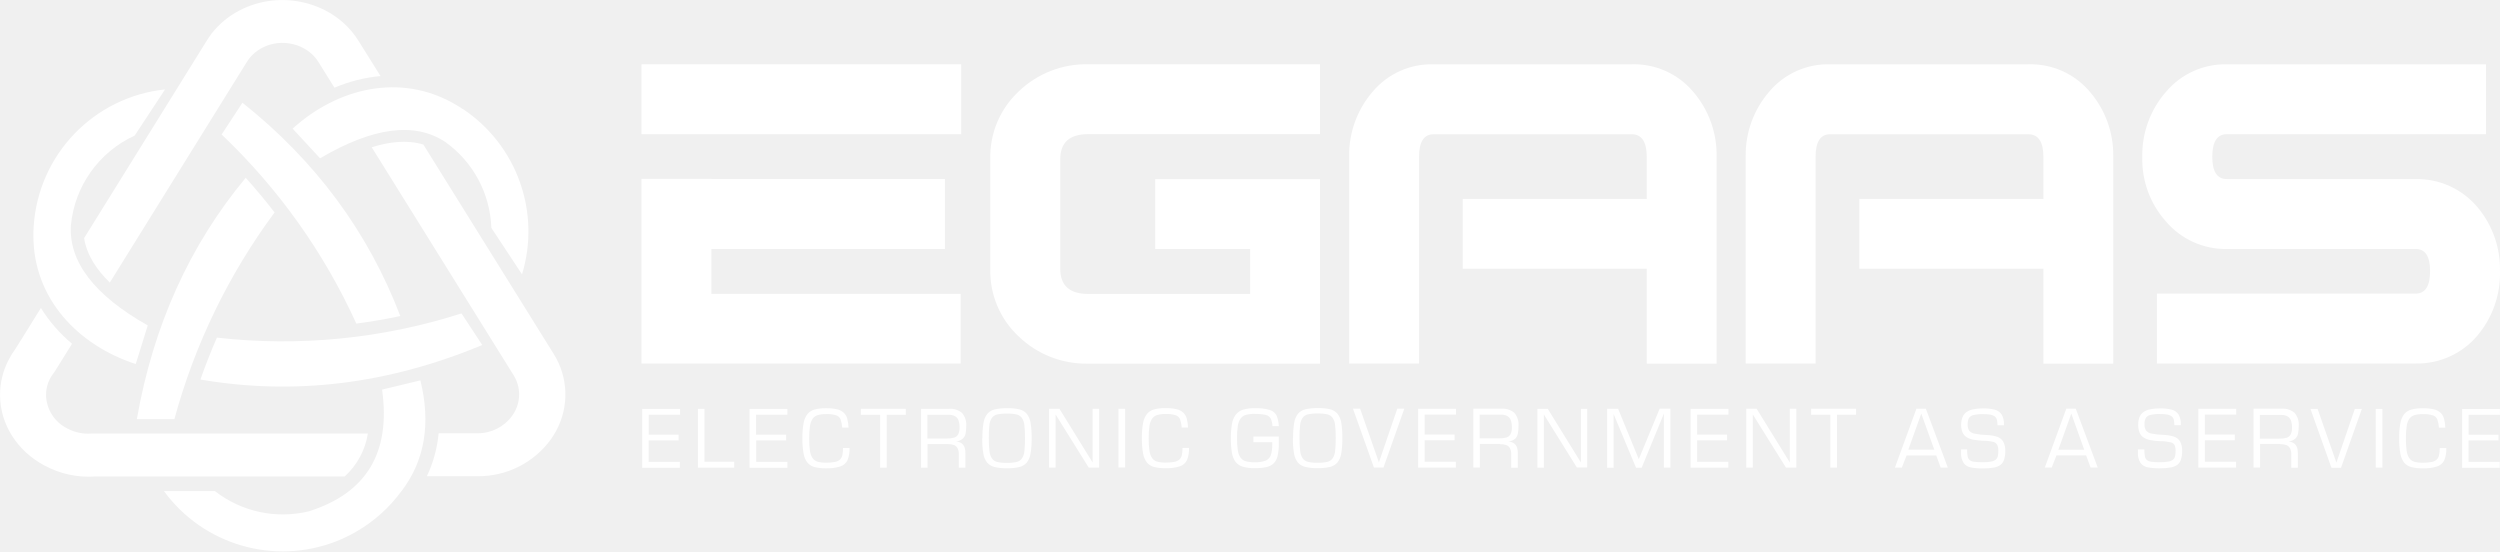
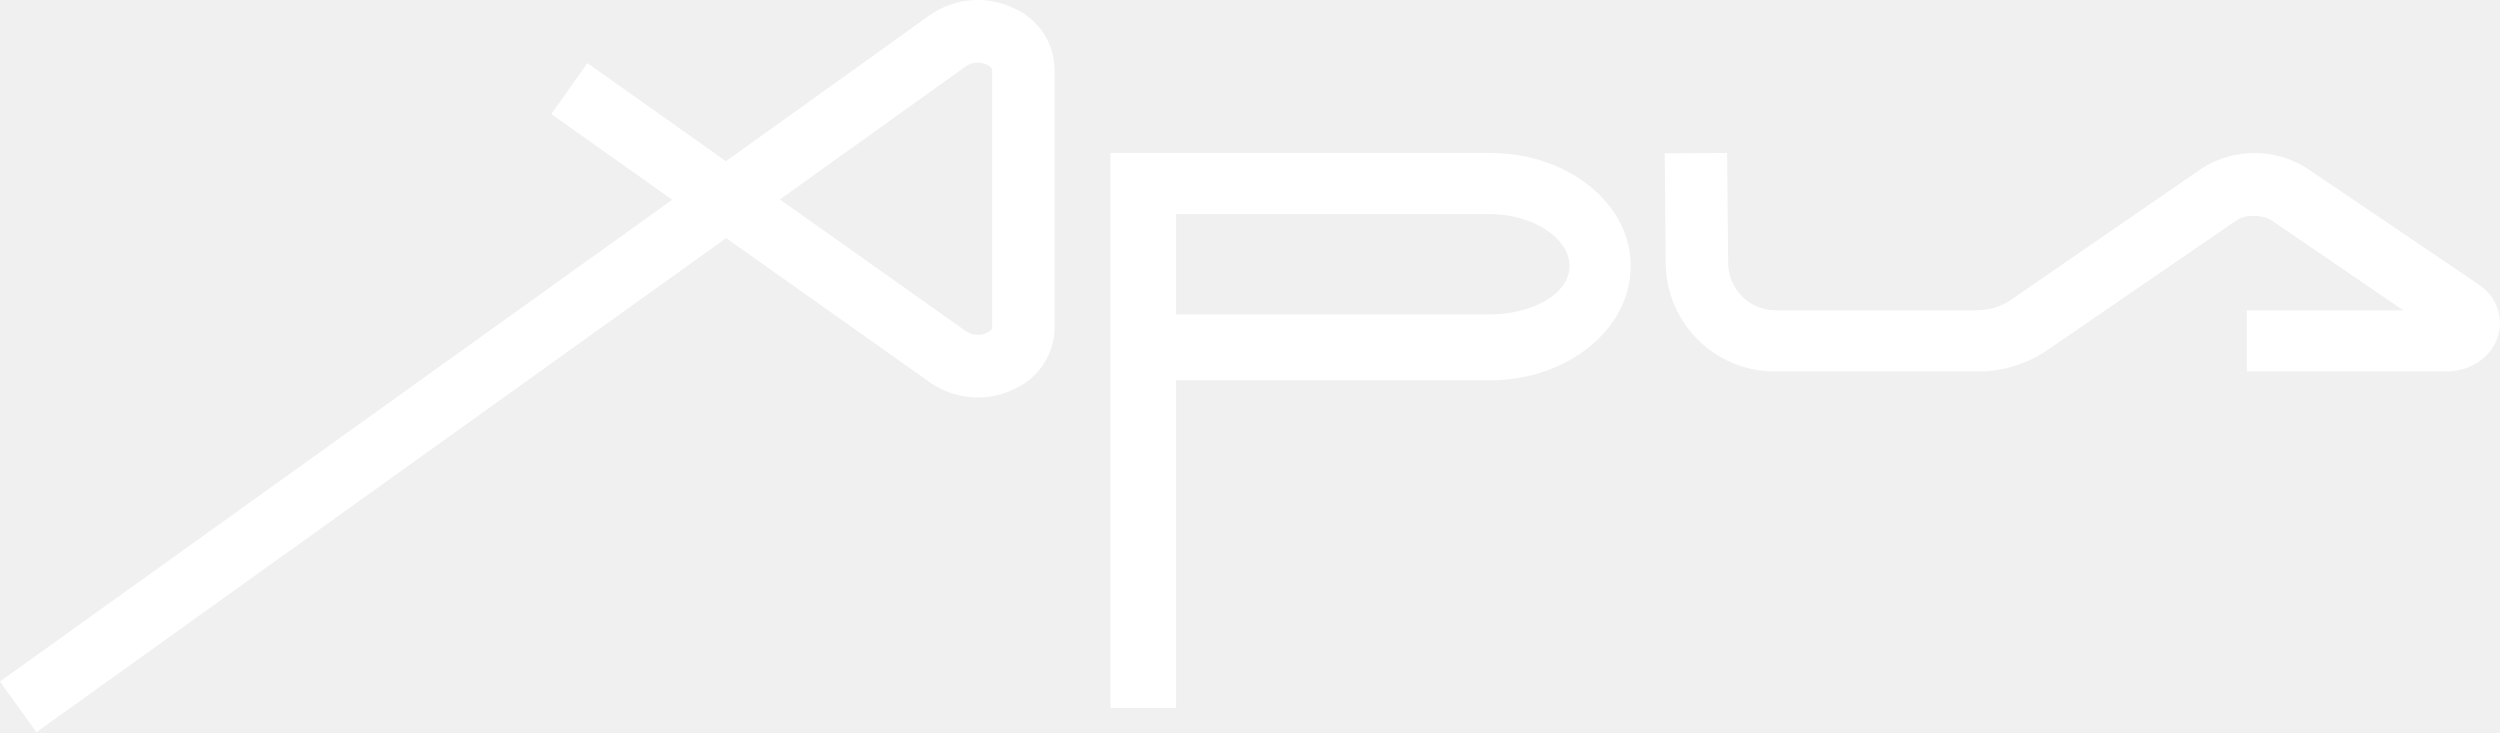
- <svg xmlns="http://www.w3.org/2000/svg" id="Layer_1" data-name="Layer 1" viewBox="0 0 698.69 154.12">
+ <svg xmlns="http://www.w3.org/2000/svg" viewBox="0 0 572.02 167.54">
  <defs>
-     <style>.cls-1{fill:#fff;fill-rule:evenodd;}</style>
+     <style>.cls-1{fill:none;}.cls-2{fill:#fff;}</style>
  </defs>
-   <path class="cls-1" d="M-719.15-394.73c0-.88,0-1.76.09-2.62v-0.07h0a41.11,41.11,0,0,1,36.71-38.18l-8.49,12.9a30.78,30.78,0,0,0-17.82,25q-1,15.34,21.47,28.06l-3.35,10.79C-706.6-364.06-719.15-377.07-719.15-394.73Z" transform="translate(728.48 460.59)" />
-   <path class="cls-1" d="M-616.27-323.35A41,41,0,0,1-628.93-312a41.47,41.47,0,0,1-5.5,2.66h0a41.12,41.12,0,0,1-48.23-14h14.25a30.83,30.83,0,0,0,26.32,5.63q24.11-7.66,20.39-34l10.71-2.58q4.46,18.2-5.3,31h0Z" transform="translate(728.48 460.59)" />
-   <path class="cls-1" d="M-660.73-431.88q30.61,24.31,44.13,59.62-6.15,1.3-12.29,2.11A169.89,169.89,0,0,0-666.54-423Z" transform="translate(728.48 460.59)" />
-   <path class="cls-1" d="M-659.81-410.9q-23.57,28.34-30.42,67.44h10.49a173.44,173.44,0,0,1,28-57.76Q-655.59-406.2-659.81-410.9Z" transform="translate(728.48 460.59)" />
-   <path class="cls-1" d="M-593.7-364.17q-39.39,16.41-78.77,9.65,2.1-5.95,4.61-11.71A163.53,163.53,0,0,0-599.51-373Z" transform="translate(728.48 460.59)" />
-   <path class="cls-1" d="M-601.35-431.48q1.15,0.66,2.23,1.39l0.06,0h0a41.12,41.12,0,0,1,16.47,46.18l-8.57-13a30.75,30.75,0,0,0-12.87-24q-12.8-8.51-35,4.56l-7.67-8.29C-634.17-436-616.64-440.31-601.35-431.48Z" transform="translate(728.48 460.59)" />
-   <path class="cls-1" d="M-722.58-365.61l5.53-8.91a41.79,41.79,0,0,0,8.7,10l-3.05,4.91-1.83,2.93-0.3.41a10.55,10.55,0,0,0-1,1.55,9.89,9.89,0,0,0-1.09,4.51,10.69,10.69,0,0,0,5.88,9.33l0.13,0.07a12.21,12.21,0,0,0,6.7,1.38l0.54,0h76.71a20.65,20.65,0,0,1-6.48,12h-69.68A25.87,25.87,0,0,1-716-330.47l-0.1-.05c-7.37-3.92-12.37-11.31-12.37-19.72a21.14,21.14,0,0,1,2.32-9.62h0a22.43,22.43,0,0,1,2-3.26l1.56-2.5h0Zm51.89-83.53,0-.05,0-.05,0,0q0.51-.82,1.1-1.6l0.32-.52,0.05,0a23.75,23.75,0,0,1,7.45-6.19c11.66-6.25,26.71-2.5,33.44,8.31h0l0.2,0.32,6,9.59a42.69,42.69,0,0,0-12.88,3.25l-4.27-6.86-0.15-.24-0.06-.1c-3.17-5.07-10.32-6.84-15.8-3.91a11.12,11.12,0,0,0-3.5,2.9l-0.09.12-0.08.11c-0.19.25-.36,0.5-0.52,0.77l-0.09.14-38.22,61.53c-3.62-3.52-6.45-7.67-7.18-12.43l34.22-55.09h0Zm60.53,28.95c-4.56-1.39-9.59-.77-14.43.76l39.66,63.72a10.09,10.09,0,0,1,.28,10.22c-0.1.19-.21,0.38-0.33,0.56s-0.23.36-.36,0.54a11.86,11.86,0,0,1-9.68,4.89h-10.87a35.75,35.75,0,0,1-3.29,12H-595a25,25,0,0,0,20.46-10.28q0.4-.56.76-1.14t0.69-1.18a21.3,21.3,0,0,0-.64-21.57Z" transform="translate(728.48 460.59)" />
-   <path class="cls-1" d="M-529.67-410.56h65.27V-391h-65.27v12.53H-460V-359h-89.2v-51.6h19.53Zm170.1,51.6h-64.78a27.2,27.2,0,0,1-19.37-7.54,25,25,0,0,1-8-18.94v-30.71a25,25,0,0,1,8-18.94,27.2,27.2,0,0,1,19.37-7.54h64.78v19.53h-64.78c-5.21,0-7.81,2.33-7.81,7v30.66c0,4.64,2.6,7,7.81,7h45.25V-391h-26.53v-19.53h46.06V-359h0Zm110.85,0h-19.53v-26.53h-51.44V-405h51.44v-11.72q0-6.35-4.23-6.35h-55.34c-2.71,0-4.07,2.12-4.07,6.32V-359h-19.53V-416.8a27,27,0,0,1,6.59-18.2,21.48,21.48,0,0,1,17-7.62h55.34A21.66,21.66,0,0,1-255.32-435a27,27,0,0,1,6.59,18.2V-359h0Zm110.85,0h-19.53v-26.53h-51.44V-405h51.44v-11.72q0-6.35-4.23-6.35H-217c-2.71,0-4.07,2.12-4.07,6.32V-359h-19.53V-416.8A27,27,0,0,1-234-435a21.48,21.48,0,0,1,17-7.62h55.34A21.65,21.65,0,0,1-144.47-435a27,27,0,0,1,6.59,18.2V-359h0Zm108.08-25.8a26.91,26.91,0,0,1-6.35,18A22,22,0,0,1-53.4-359h-72.27v-19.53H-53.4q4.07,0,4.07-6.27T-53.4-391H-106a21.94,21.94,0,0,1-17.25-7.81,26,26,0,0,1-6.51-17.9A26.81,26.81,0,0,1-123.07-435,21.66,21.66,0,0,1-106-442.62H-33.7v19.53h-72.43q-4.07,0-4.07,6.35,0,6.19,4.07,6.19h52.68a22.12,22.12,0,0,1,17.31,7.79A26.86,26.86,0,0,1-29.8-384.76Z" transform="translate(728.48 460.59)" />
-   <polygon class="cls-1" points="268.64 37.5 243.62 37.5 198.81 37.5 179.28 37.5 179.28 17.97 268.64 17.97 268.64 37.5" />
-   <path class="cls-1" d="M-547.2-339.11h8.37v1.6h-8.37v6h8.72v1.65H-549v-16.44h10.58v1.62h-8.76v5.6h0Zm15.61-7.22v14.78h8.3v1.67h-10.14v-16.44h1.84Zm14.45,7.22h8.37v1.6h-8.37v6h8.72v1.65H-519v-16.44h10.58v1.62h-8.76v5.6h0Zm24.3,3.73h1.78a8.22,8.22,0,0,1-.56,3.4,3.35,3.35,0,0,1-2,1.74,11.81,11.81,0,0,1-4,.53,12,12,0,0,1-3.19-.34,3.88,3.88,0,0,1-2-1.23,5.61,5.61,0,0,1-1.08-2.51,21.89,21.89,0,0,1-.34-4.26,22.44,22.44,0,0,1,.33-4.27,5.78,5.78,0,0,1,1.08-2.55,3.93,3.93,0,0,1,2-1.27,11.52,11.52,0,0,1,3.18-.36,13,13,0,0,1,3.16.31,4,4,0,0,1,1.87,1,3.55,3.55,0,0,1,.92,1.62,12.14,12.14,0,0,1,.36,2.49l-1.77,0a9,9,0,0,0-.48-2.36,2,2,0,0,0-1.21-1.08,8.7,8.7,0,0,0-2.82-.34,7.92,7.92,0,0,0-2.35.29,2.71,2.71,0,0,0-1.41,1,4.92,4.92,0,0,0-.74,2.05,22.23,22.23,0,0,0-.22,3.49,22.24,22.24,0,0,0,.22,3.48,4.76,4.76,0,0,0,.73,2,2.63,2.63,0,0,0,1.41,1,8.46,8.46,0,0,0,2.36.27,12.42,12.42,0,0,0,2.4-.19,3,3,0,0,0,1.42-.63,2.35,2.35,0,0,0,.71-1.21,8.26,8.26,0,0,0,.2-2h0Zm10.33,5.49v-14.78h-5.38v-1.67h12.56v1.67h-5.33v14.78h-1.84Zm18.84-6.59h-5.58v6.59h-1.82v-16.44h7.82a5.06,5.06,0,0,1,3.62,1.13,5,5,0,0,1,1.19,3.68,11.48,11.48,0,0,1-.18,2.1,2.59,2.59,0,0,1-.77,1.4,3.64,3.64,0,0,1-1.88.82q2.59,0.19,2.59,3.14v4.17h-1.84v-3.73a3.54,3.54,0,0,0-.34-1.7,1.92,1.92,0,0,0-1-.89,4.9,4.9,0,0,0-1.76-.27h0Zm-5.58-1.56h5.38a6.74,6.74,0,0,0,2.07-.25,1.91,1.91,0,0,0,1.12-.92,4.05,4.05,0,0,0,.37-1.92,5.77,5.77,0,0,0-.3-2,2.16,2.16,0,0,0-1-1.16,3.42,3.42,0,0,0-1.69-.37h-6V-338h0Zm15.28-.07a23.46,23.46,0,0,0,.31,4.31,5.41,5.41,0,0,0,1.06,2.49,4,4,0,0,0,2.06,1.24,13.92,13.92,0,0,0,3.46.35,14.17,14.17,0,0,0,3.49-.35,4,4,0,0,0,2.06-1.23,5.43,5.43,0,0,0,1.06-2.5,23.59,23.59,0,0,0,.31-4.31,24.58,24.58,0,0,0-.3-4.33,5.38,5.38,0,0,0-1.06-2.5,3.93,3.93,0,0,0-2-1.23,13.92,13.92,0,0,0-3.47-.34,14.18,14.18,0,0,0-3.5.34,3.93,3.93,0,0,0-2.06,1.24,5.42,5.42,0,0,0-1.06,2.5,23.63,23.63,0,0,0-.31,4.33h0Zm1.84,0a30.19,30.19,0,0,1,.16-3.64,4.32,4.32,0,0,1,.67-2,2.52,2.52,0,0,1,1.47-1,11.57,11.57,0,0,1,2.76-.25,11.47,11.47,0,0,1,2.75.25,2.51,2.51,0,0,1,1.46,1,4.27,4.27,0,0,1,.67,2,29.16,29.16,0,0,1,.17,3.64,28.86,28.86,0,0,1-.17,3.62,4.35,4.35,0,0,1-.67,2,2.53,2.53,0,0,1-1.47,1,11,11,0,0,1-2.73.26,11,11,0,0,1-2.73-.26,2.55,2.55,0,0,1-1.48-1,4.38,4.38,0,0,1-.68-2,28.11,28.11,0,0,1-.18-3.6h0Zm30.83-8.23v16.44h-2.9l-9.27-14.86v14.86h-1.82v-16.44h2.9l9.27,15v-15h1.82Zm7.27,0v16.4h-1.87v-16.4H-414Zm16.07,10.93h1.78a8.22,8.22,0,0,1-.56,3.4,3.35,3.35,0,0,1-2,1.74,11.81,11.81,0,0,1-4,.53,12,12,0,0,1-3.19-.34,3.88,3.88,0,0,1-2-1.23,5.62,5.62,0,0,1-1.08-2.51,21.9,21.9,0,0,1-.34-4.26,22.45,22.45,0,0,1,.33-4.27,5.77,5.77,0,0,1,1.08-2.55,3.93,3.93,0,0,1,2-1.27,11.53,11.53,0,0,1,3.18-.36,13,13,0,0,1,3.16.31,4,4,0,0,1,1.87,1,3.55,3.55,0,0,1,.92,1.62,12.1,12.1,0,0,1,.36,2.49l-1.77,0a9,9,0,0,0-.48-2.36,2,2,0,0,0-1.21-1.08,8.7,8.7,0,0,0-2.82-.34,7.92,7.92,0,0,0-2.35.29,2.71,2.71,0,0,0-1.41,1,4.92,4.92,0,0,0-.74,2.05,22.24,22.24,0,0,0-.22,3.49,22.25,22.25,0,0,0,.22,3.48,4.76,4.76,0,0,0,.73,2,2.63,2.63,0,0,0,1.41,1,8.46,8.46,0,0,0,2.36.27,12.42,12.42,0,0,0,2.4-.19,3,3,0,0,0,1.42-.63,2.35,2.35,0,0,0,.71-1.21,8.26,8.26,0,0,0,.2-2h0Zm20.12-9.51a8.57,8.57,0,0,0-2.46.29,2.77,2.77,0,0,0-1.46,1,4.9,4.9,0,0,0-.77,2,21.11,21.11,0,0,0-.23,3.49,21.22,21.22,0,0,0,.23,3.47,4.68,4.68,0,0,0,.77,2,2.76,2.76,0,0,0,1.47,1,9,9,0,0,0,2.45.27,8,8,0,0,0,3.07-.45,2.6,2.6,0,0,0,1.45-1.52,9.13,9.13,0,0,0,.4-3.07V-337h-5.27v-1.58h7.11v1.91a14.88,14.88,0,0,1-.33,3.47,4.33,4.33,0,0,1-1.08,2.08,4.22,4.22,0,0,1-2,1.06,14.36,14.36,0,0,1-3.3.31,11.55,11.55,0,0,1-3.39-.41,4.09,4.09,0,0,1-2-1.35,5.84,5.84,0,0,1-1-2.52,22.32,22.32,0,0,1-.3-4.06,21.78,21.78,0,0,1,.31-4.07,5.91,5.91,0,0,1,1.06-2.55,4.14,4.14,0,0,1,2-1.38,11,11,0,0,1,3.34-.42,13,13,0,0,1,4.19.5,3.12,3.12,0,0,1,1.86,1.52,8.77,8.77,0,0,1,.64,3h-1.78a5.52,5.52,0,0,0-.48-2.13,2.1,2.1,0,0,0-1.36-1,12.34,12.34,0,0,0-3.08-.28h0Zm10.7,6.78a23.46,23.46,0,0,0,.31,4.31,5.41,5.41,0,0,0,1.06,2.49,4,4,0,0,0,2.06,1.24,13.91,13.91,0,0,0,3.46.35,14.17,14.17,0,0,0,3.49-.35,4,4,0,0,0,2.06-1.23,5.43,5.43,0,0,0,1.06-2.5,23.59,23.59,0,0,0,.31-4.31,24.62,24.62,0,0,0-.3-4.33,5.39,5.39,0,0,0-1.06-2.5,3.93,3.93,0,0,0-2-1.23,13.92,13.92,0,0,0-3.47-.34,14.18,14.18,0,0,0-3.5.34,3.93,3.93,0,0,0-2.06,1.24,5.43,5.43,0,0,0-1.06,2.5,23.63,23.63,0,0,0-.31,4.33h0Zm1.84,0a30.06,30.06,0,0,1,.17-3.64,4.31,4.31,0,0,1,.67-2,2.53,2.53,0,0,1,1.47-1,11.57,11.57,0,0,1,2.76-.25,11.47,11.47,0,0,1,2.75.25,2.51,2.51,0,0,1,1.46,1,4.27,4.27,0,0,1,.67,2,29.27,29.27,0,0,1,.17,3.64,28.84,28.84,0,0,1-.17,3.62,4.35,4.35,0,0,1-.67,2,2.53,2.53,0,0,1-1.47,1,11,11,0,0,1-2.73.26,11,11,0,0,1-2.73-.26,2.55,2.55,0,0,1-1.48-1,4.38,4.38,0,0,1-.68-2,28.11,28.11,0,0,1-.18-3.6h0Zm27.29-8.23h2l-5.82,16.44h-2.67l-5.86-16.44h2l5.25,15,5.14-15h0Zm7.69,7.22h8.37v1.6h-8.37v6h8.72v1.65h-10.54v-16.44h10.58v1.62h-8.76v5.6h0Zm21,2.63h-5.58v6.59h-1.82v-16.44h7.82a5.06,5.06,0,0,1,3.62,1.13,5,5,0,0,1,1.19,3.68,11.39,11.39,0,0,1-.18,2.1A2.59,2.59,0,0,1-305-338a3.65,3.65,0,0,1-1.88.82q2.59,0.19,2.59,3.14v4.17h-1.84v-3.73a3.54,3.54,0,0,0-.34-1.7,1.92,1.92,0,0,0-1-.89,4.91,4.91,0,0,0-1.76-.27h0Zm-5.58-1.56h5.38a6.75,6.75,0,0,0,2.08-.25,1.91,1.91,0,0,0,1.12-.92,4.05,4.05,0,0,0,.37-1.92,5.78,5.78,0,0,0-.3-2,2.16,2.16,0,0,0-1-1.16,3.42,3.42,0,0,0-1.69-.37h-6V-338h0Zm30-8.3v16.44h-2.89L-297-344.75v14.86h-1.82v-16.44h2.9l9.27,15v-15h1.82Zm8.63,0,5.79,14.12,5.84-14.12h3v16.47h-1.82V-345l-6.21,15.13h-1.58l-6.26-15v15h-1.82v-16.47h3.06Zm22.09,7.25h8.37v1.6h-8.37v6h8.72v1.65H-256v-16.44h10.58v1.62h-8.76v5.6h0Zm27.73-7.22v16.44h-2.9l-9.27-14.86v14.86h-1.82v-16.44h2.9l9.27,15v-15h1.82Zm9.51,16.44v-14.78h-5.38v-1.67h12.56v1.67h-5.33v14.78h-1.84Zm18.05,0,6-16.44h2.65l6.13,16.44h-2l-1.23-3.38h-8.3l-1.32,3.38h-2Zm11-5-3.64-10.1-3.62,10.1h7.27Zm7.35-.09h1.82a10.07,10.07,0,0,0,.15,2,1.82,1.82,0,0,0,.58,1,2.56,2.56,0,0,0,1.26.47,18.86,18.86,0,0,0,2.43.12,11.9,11.9,0,0,0,2.29-.18,2.83,2.83,0,0,0,1.29-.54,1.73,1.73,0,0,0,.57-0.92,6,6,0,0,0,.15-1.48,3.88,3.88,0,0,0-.31-1.75,1.82,1.82,0,0,0-1.2-.84,11.44,11.44,0,0,0-2.75-.29,19.58,19.58,0,0,1-2.71-.29,5.39,5.39,0,0,1-1.87-.7,3.06,3.06,0,0,1-1.16-1.35,5.46,5.46,0,0,1-.39-2.24A5.77,5.77,0,0,1-180-344a3.22,3.22,0,0,1,1.08-1.41,4.91,4.91,0,0,1,1.88-.79,13.18,13.18,0,0,1,2.8-.25,12.25,12.25,0,0,1,3.25.35,3.28,3.28,0,0,1,1.9,1.33,5,5,0,0,1,.66,2.8l0,0.24h-1.8a6,6,0,0,0-.16-1.53,1.79,1.79,0,0,0-.59-0.94,2.73,2.73,0,0,0-1.2-.5,11.18,11.18,0,0,0-2.08-.15,10.31,10.31,0,0,0-2.73.27,2,2,0,0,0-1.24.87,3.64,3.64,0,0,0-.34,1.73,3,3,0,0,0,.42,1.74,2.5,2.5,0,0,0,1.5.84,19.3,19.3,0,0,0,3.32.38,10.81,10.81,0,0,1,3,.49,3.15,3.15,0,0,1,1.69,1.33,5,5,0,0,1,.58,2.64,7.52,7.52,0,0,1-.32,2.41,3,3,0,0,1-1,1.48,4.42,4.42,0,0,1-1.87.76,15.76,15.76,0,0,1-2.92.23,17.59,17.59,0,0,1-3.52-.27,3.26,3.26,0,0,1-2-1.24,4.9,4.9,0,0,1-.72-2.95V-335h0Zm23.54,5.07,6-16.44h2.65l6.13,16.44h-2l-1.23-3.38h-8.3l-1.32,3.38h-2Zm11-5L-149.6-345l-3.62,10.1H-146ZM-131-335h1.82a10.07,10.07,0,0,0,.15,2,1.81,1.81,0,0,0,.58,1,2.56,2.56,0,0,0,1.26.47,18.86,18.86,0,0,0,2.43.12,11.9,11.9,0,0,0,2.29-.18,2.83,2.83,0,0,0,1.29-.54,1.73,1.73,0,0,0,.57-0.92,6,6,0,0,0,.15-1.48,3.88,3.88,0,0,0-.31-1.75A1.82,1.82,0,0,0-122-337a11.44,11.44,0,0,0-2.75-.29,19.58,19.58,0,0,1-2.72-.29,5.39,5.39,0,0,1-1.87-.7,3.06,3.06,0,0,1-1.16-1.35,5.46,5.46,0,0,1-.4-2.24,5.77,5.77,0,0,1,.35-2.13,3.22,3.22,0,0,1,1.08-1.41,4.91,4.91,0,0,1,1.88-.79,13.18,13.18,0,0,1,2.8-.25,12.26,12.26,0,0,1,3.25.35,3.28,3.28,0,0,1,1.9,1.33A5,5,0,0,1-119-342l0,0.24h-1.8a6,6,0,0,0-.16-1.53,1.79,1.79,0,0,0-.59-0.94,2.73,2.73,0,0,0-1.2-.5,11.18,11.18,0,0,0-2.08-.15,10.31,10.31,0,0,0-2.73.27,2,2,0,0,0-1.24.87,3.63,3.63,0,0,0-.34,1.73,3,3,0,0,0,.42,1.74,2.49,2.49,0,0,0,1.5.84,19.31,19.31,0,0,0,3.32.38,10.8,10.8,0,0,1,3,.49,3.14,3.14,0,0,1,1.69,1.33,5,5,0,0,1,.58,2.64,7.52,7.52,0,0,1-.32,2.41,3,3,0,0,1-1,1.48,4.42,4.42,0,0,1-1.87.76,15.76,15.76,0,0,1-2.92.23,17.58,17.58,0,0,1-3.52-.27,3.26,3.26,0,0,1-2-1.24,4.9,4.9,0,0,1-.72-2.95V-335h0Zm18.73-4.15h8.37v1.6h-8.37v6h8.72v1.65h-10.54v-16.44h10.58v1.62h-8.76v5.6h0Zm21,2.63h-5.58v6.59h-1.82v-16.44h7.82a5.06,5.06,0,0,1,3.62,1.13,5,5,0,0,1,1.19,3.68,11.43,11.43,0,0,1-.18,2.1A2.59,2.59,0,0,1-87-338a3.65,3.65,0,0,1-1.88.82q2.59,0.19,2.59,3.14v4.17h-1.84v-3.73a3.54,3.54,0,0,0-.34-1.7,1.92,1.92,0,0,0-1-.89,4.91,4.91,0,0,0-1.76-.27h0ZM-96.86-338h5.38a6.74,6.74,0,0,0,2.07-.25,1.91,1.91,0,0,0,1.12-.92,4.06,4.06,0,0,0,.37-1.92,5.78,5.78,0,0,0-.3-2,2.16,2.16,0,0,0-1-1.16,3.42,3.42,0,0,0-1.69-.37h-6V-338h0Zm26.46-8.3h2l-5.82,16.44H-76.9l-5.86-16.44h2l5.25,15,5.14-15h0Zm7.75,0v16.4h-1.87v-16.4h1.87Zm16.07,10.93h1.78a8.22,8.22,0,0,1-.56,3.4,3.35,3.35,0,0,1-2,1.74,11.81,11.81,0,0,1-4,.53,12,12,0,0,1-3.19-.34,3.88,3.88,0,0,1-2-1.23,5.61,5.61,0,0,1-1.08-2.51,21.9,21.9,0,0,1-.34-4.26,22.4,22.4,0,0,1,.33-4.27,5.77,5.77,0,0,1,1.08-2.55,3.93,3.93,0,0,1,2-1.27,11.53,11.53,0,0,1,3.18-.36,13,13,0,0,1,3.16.31,4,4,0,0,1,1.87,1,3.55,3.55,0,0,1,.92,1.62,12.13,12.13,0,0,1,.36,2.49l-1.78,0a9,9,0,0,0-.48-2.36,2,2,0,0,0-1.22-1.08,8.7,8.7,0,0,0-2.82-.34,7.91,7.91,0,0,0-2.35.29,2.71,2.71,0,0,0-1.41,1,4.92,4.92,0,0,0-.74,2.05,22.17,22.17,0,0,0-.22,3.49,22.27,22.27,0,0,0,.22,3.48,4.77,4.77,0,0,0,.73,2,2.63,2.63,0,0,0,1.41,1,8.46,8.46,0,0,0,2.36.27,12.43,12.43,0,0,0,2.4-.19,3,3,0,0,0,1.42-.63,2.35,2.35,0,0,0,.71-1.21,8.26,8.26,0,0,0,.2-2h0Zm8-3.73h8.37v1.6h-8.37v6h8.72v1.65H-40.38v-16.44H-29.8v1.62h-8.76v5.6Z" transform="translate(728.48 460.59)" />
+   <g id="Layer_2" data-name="Layer 2">
+     <g id="Layer_1-2" data-name="Layer 1">
+       <line class="cls-1" x1="261.1" y1="161.97" x2="261.1" y2="34.97" />
+       <path class="cls-2" d="M341.1,35h-87V162h15V87h72c17.58,0,32-11.8,32-25.93v-.37c0-14.13-14.41-25.69-32-25.69M359.1,61c0,6.15-8.45,10.93-18,10.93h-72V49h72c9.54,0,18,5.54,18,11.69Z" />
+       <path class="cls-2" d="M8.32,167.54,0,155.93,153.82,45.7,126.14,26.1l8.26-11.66,31.7,22.45L212.77,3.45A19.1,19.1,0,0,1,232.44,2.1,15.52,15.52,0,0,1,241.3,16v59a15.52,15.52,0,0,1-8.81,13.82,19.12,19.12,0,0,1-19.64-1.27l-46.7-33.07ZM178.44,45.63l42.67,30.22a4.84,4.84,0,0,0,4.82.24c.18-.09,1.09-.59,1.09-1.14V16c0-.56-1-1.08-1.1-1.14a4.84,4.84,0,0,0-4.83.25Z" />
+       <path class="cls-2" d="M567.15,65.09,527.78,38.47a22.35,22.35,0,0,0-24,.07L460.05,68.66A13.93,13.93,0,0,1,452.38,71H406.12A10.87,10.87,0,0,1,395.41,60L395.18,35l-14.28.09L381.12,60a25,25,0,0,0,25,25h46.26a28.06,28.06,0,0,0,15.75-4.67l43.73-30c2-1.34,6-1.21,7.92.12L549.9,71H514.1V85h45.57c5.64,0,10.42-3.26,11.9-8.1a10.4,10.4,0,0,0-4.42-11.77" />
+     </g>
+   </g>
</svg>
